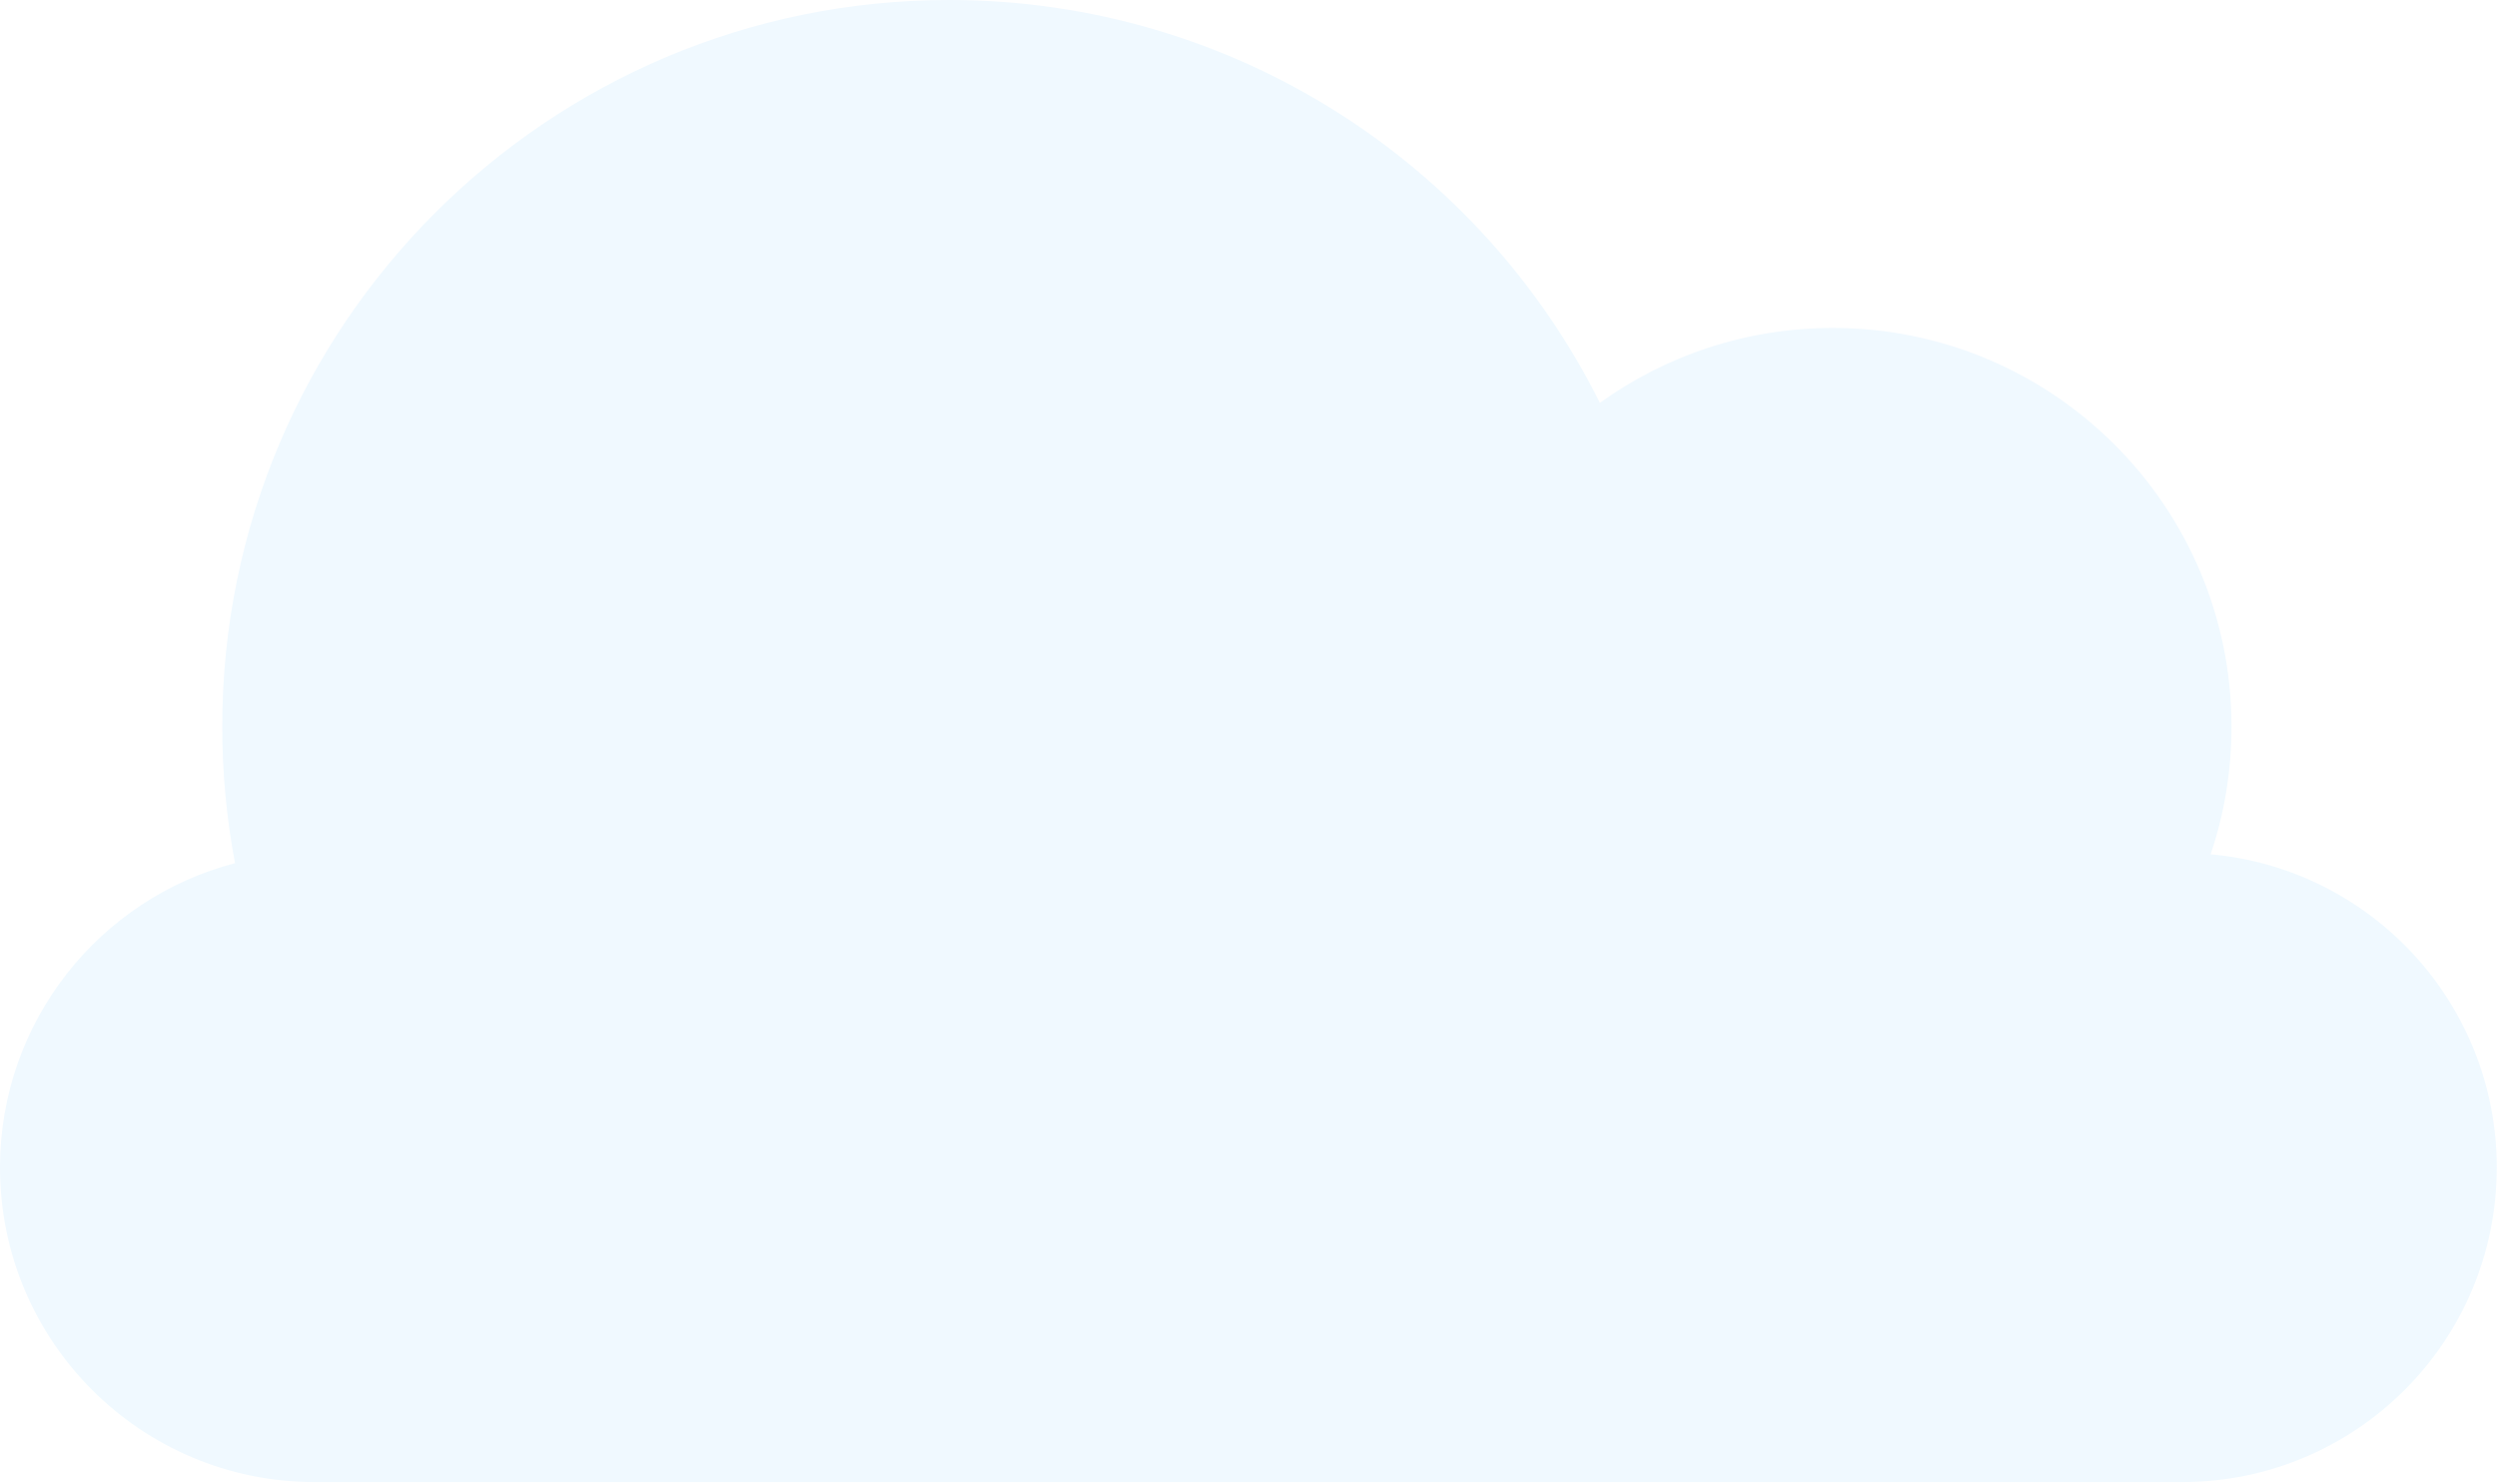
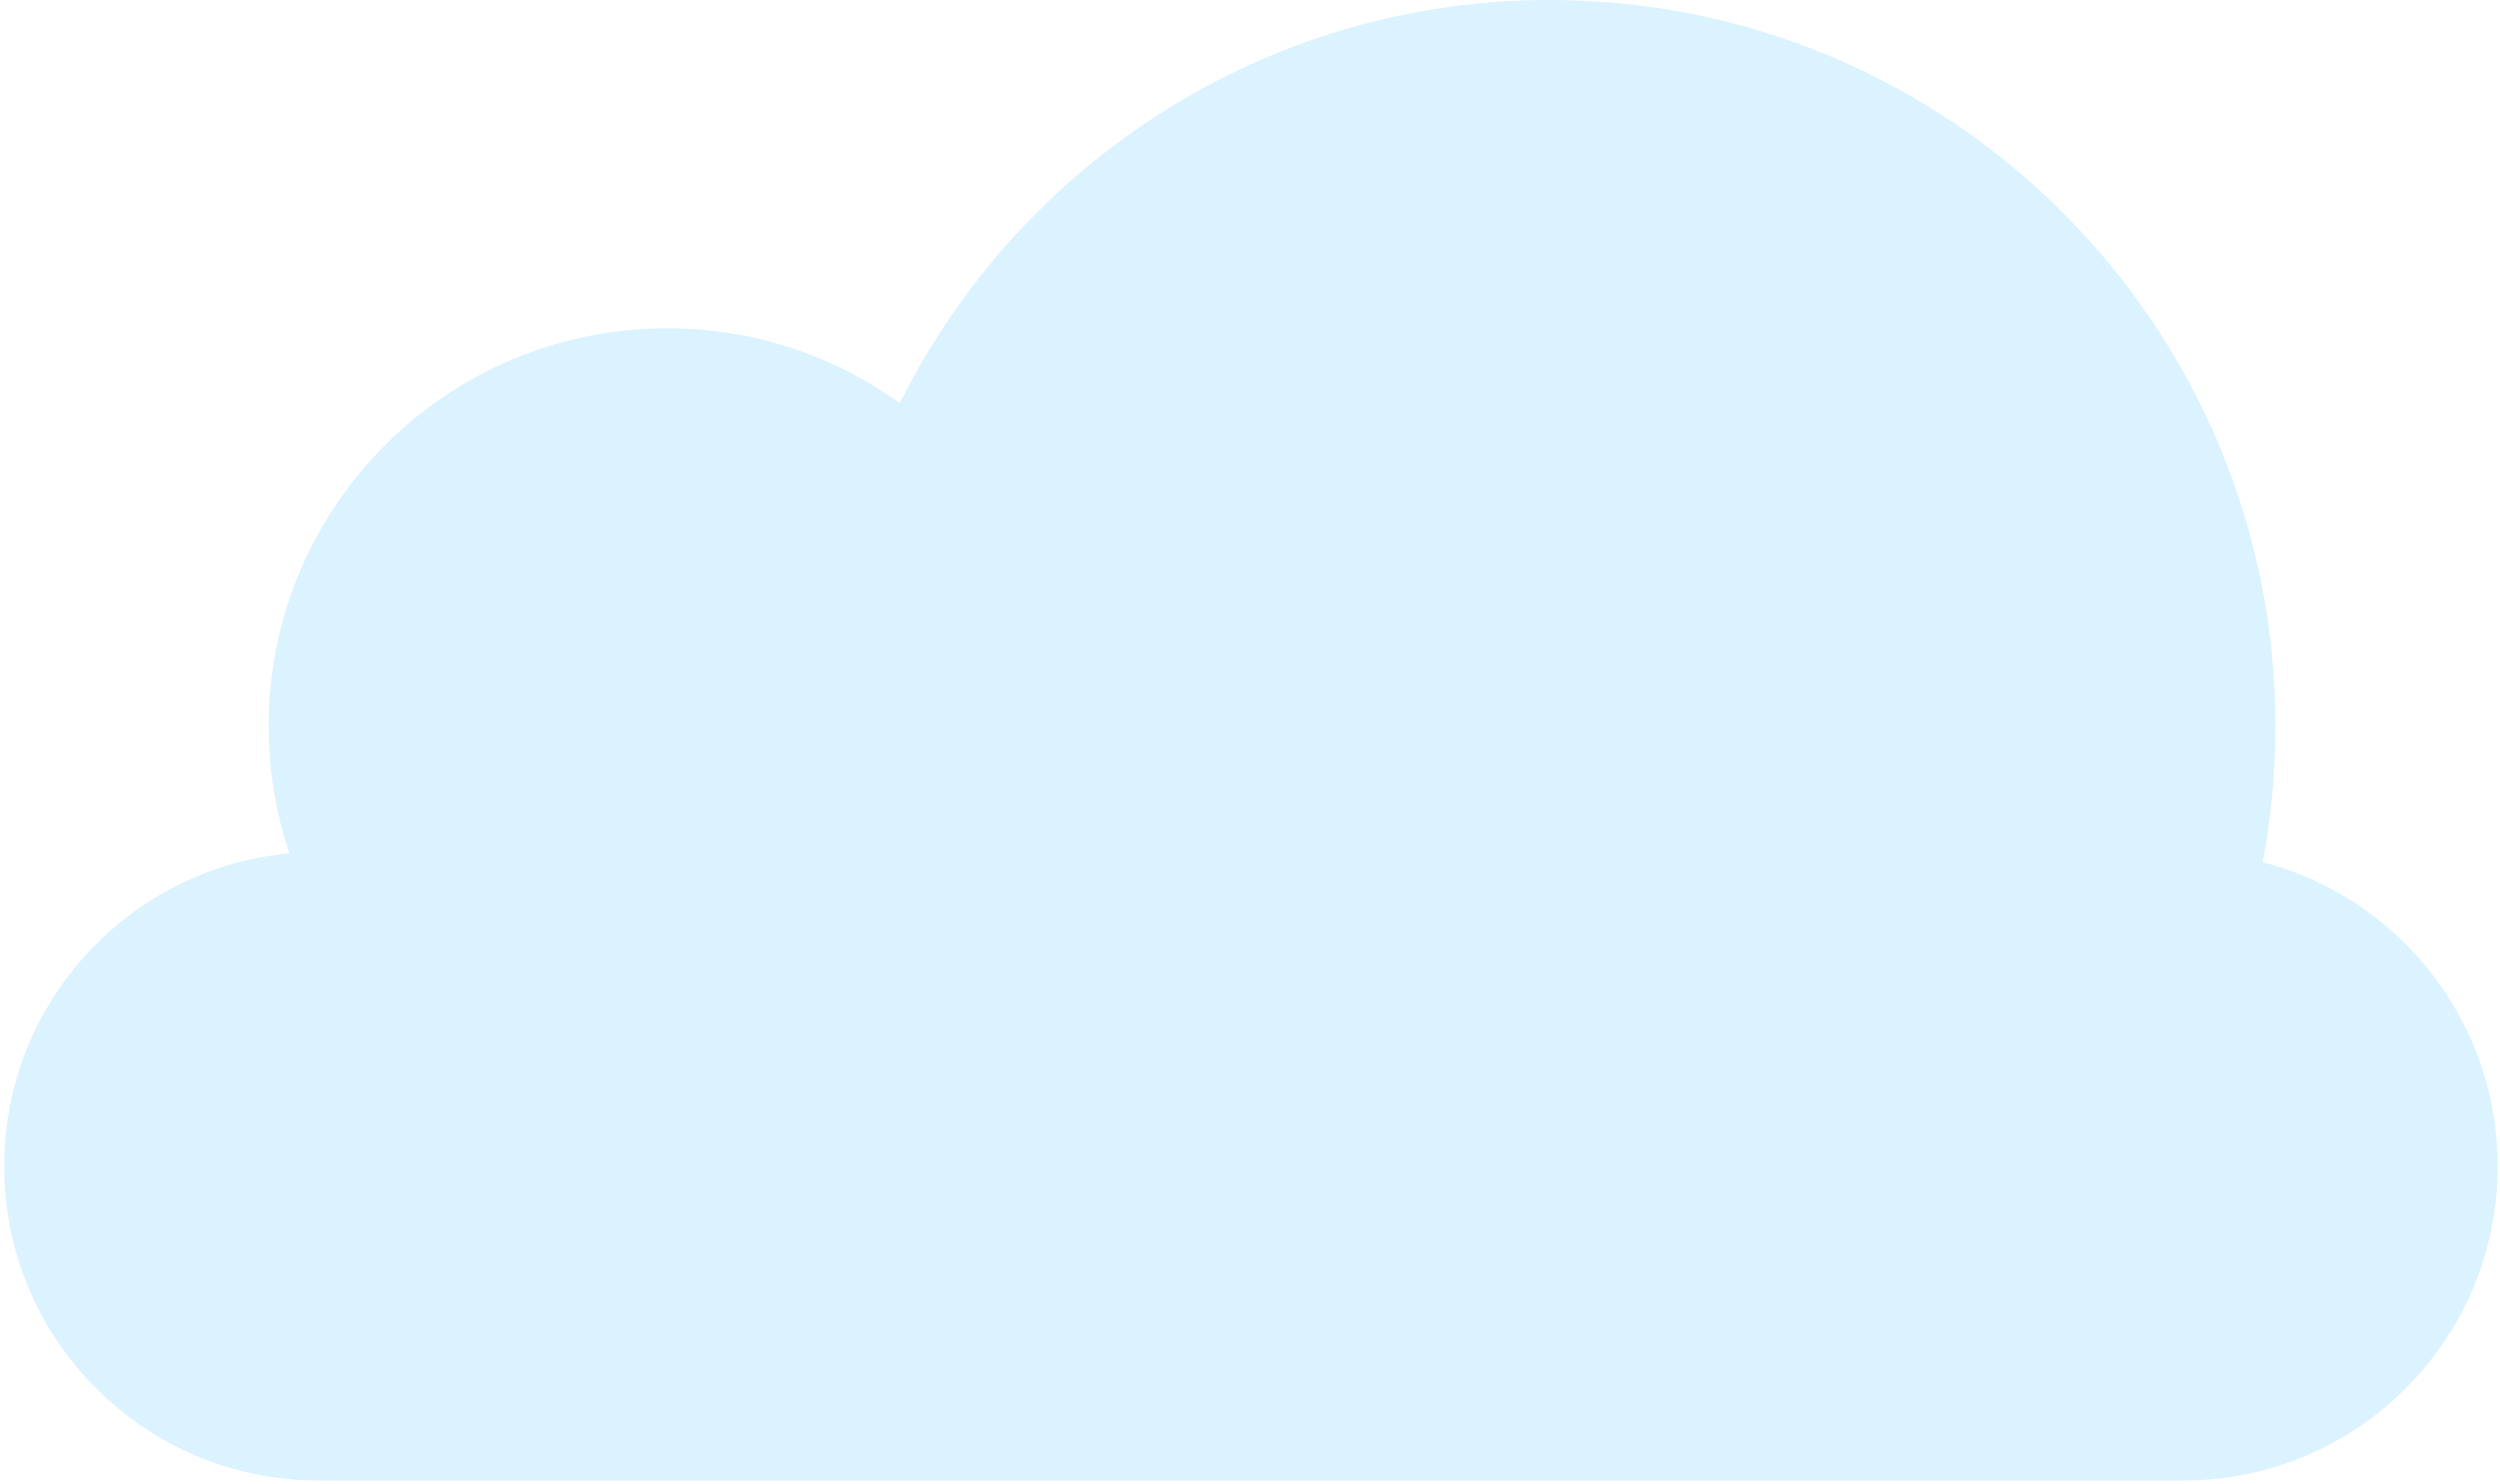
- <svg xmlns="http://www.w3.org/2000/svg" width="505" height="300" viewBox="0 0 505 300" fill="none">
-   <path fill-rule="evenodd" clip-rule="evenodd" d="M47.537 174.597C45.838 165.655 44.949 156.427 44.949 146.991C44.949 65.81 110.759 0 191.94 0C249.589 0 299.486 33.186 323.57 81.496C336.818 71.956 353.078 66.336 370.65 66.336C415.194 66.336 451.305 102.447 451.305 146.991C451.305 156.018 449.822 164.699 447.086 172.803C479.527 175.71 504.954 202.968 504.954 236.165C504.954 271.3 476.471 299.782 441.336 299.782H63.618C28.483 299.782 0 271.3 0 236.165C0 206.585 20.188 181.72 47.537 174.597Z" fill="#F0F9FF" />
+ <svg xmlns="http://www.w3.org/2000/svg" width="519" height="308" viewBox="0 0 519 308" fill="none">
+   <path fill-rule="evenodd" clip-rule="evenodd" d="M138.502 68.153C156.534 68.153 173.219 73.912 186.811 83.689C211.472 34.084 262.633 0 321.748 0C404.936 0 472.374 67.497 472.374 150.759C472.374 160.402 471.47 169.834 469.741 178.974C497.8 186.269 518.516 211.773 518.516 242.116C518.516 278.145 489.309 307.352 453.28 307.352H66.106C30.077 307.352 0.87 278.145 0.87 242.116C0.87 208.12 26.875 180.197 60.078 177.155C57.28 168.866 55.764 159.989 55.764 150.759C55.764 105.137 92.807 68.153 138.502 68.153Z" fill="#DBF2FF" />
</svg>
